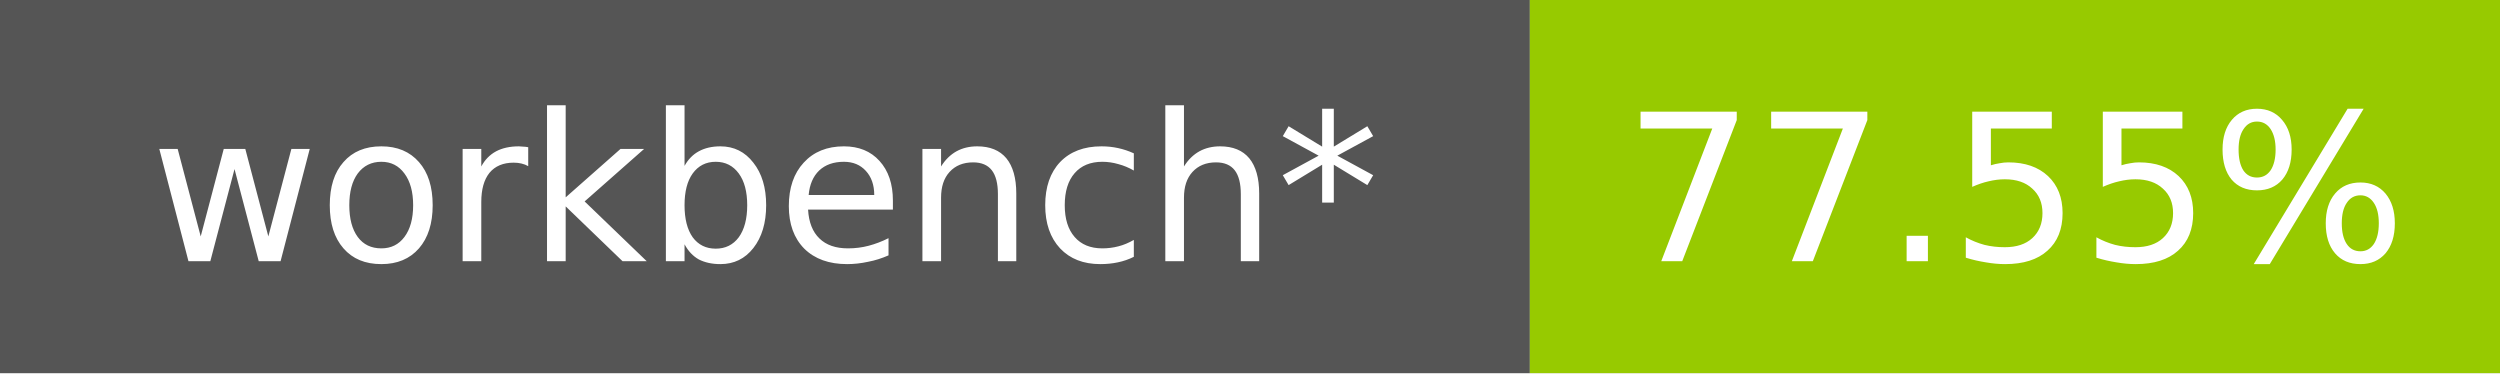
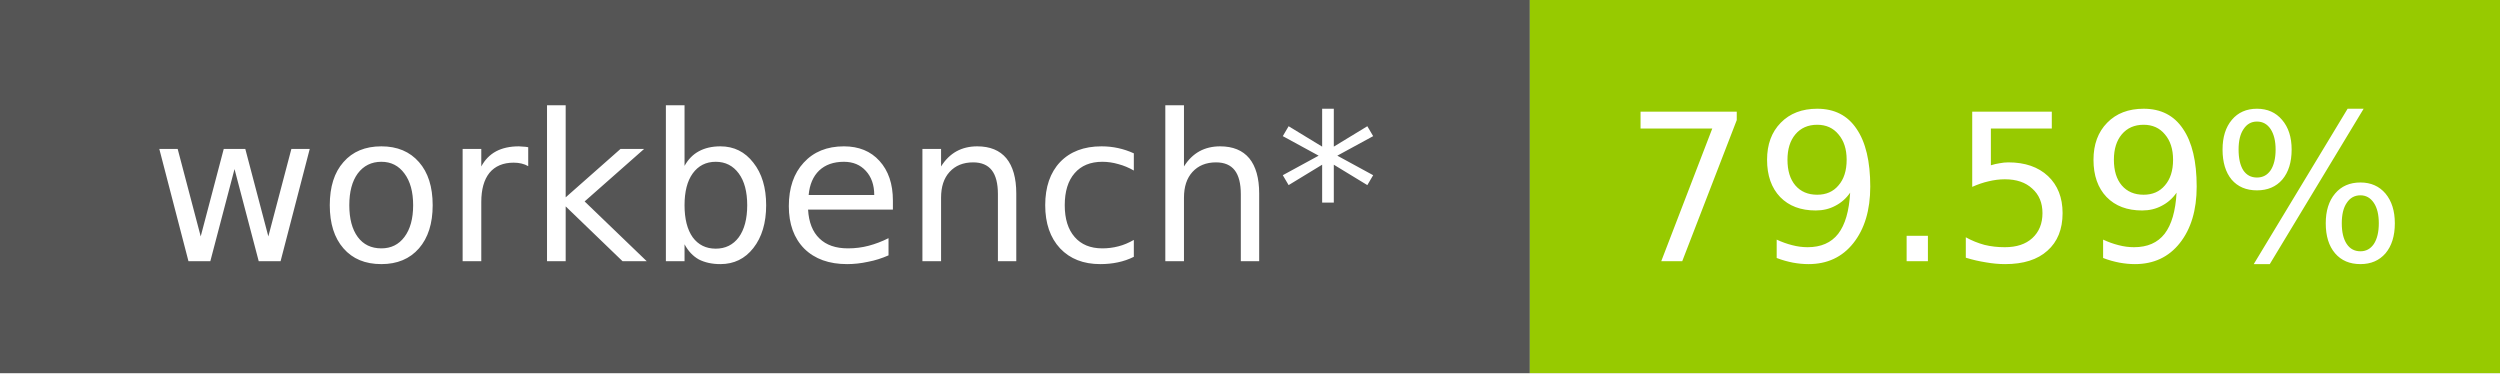
- <svg xmlns="http://www.w3.org/2000/svg" width="134" height="20" role="img" aria-label="workbench*: 77.55%">
+ <svg xmlns="http://www.w3.org/2000/svg" width="134" height="20" role="img" aria-label="workbench*: 79.59%">
  <rect width="82" height="20" fill="#555" />
  <rect x="82" width="52" height="20" fill="#97ca00" />
  <g fill="#fff" text-anchor="middle" font-family="Verdana,DejaVu Sans,sans-serif" font-size="11">
    <text x="41" y="14">workbench*</text>
-     <text x="108" y="14">77.55%</text>
+     <text x="108" y="14">79.59%</text>
  </g>
</svg>
